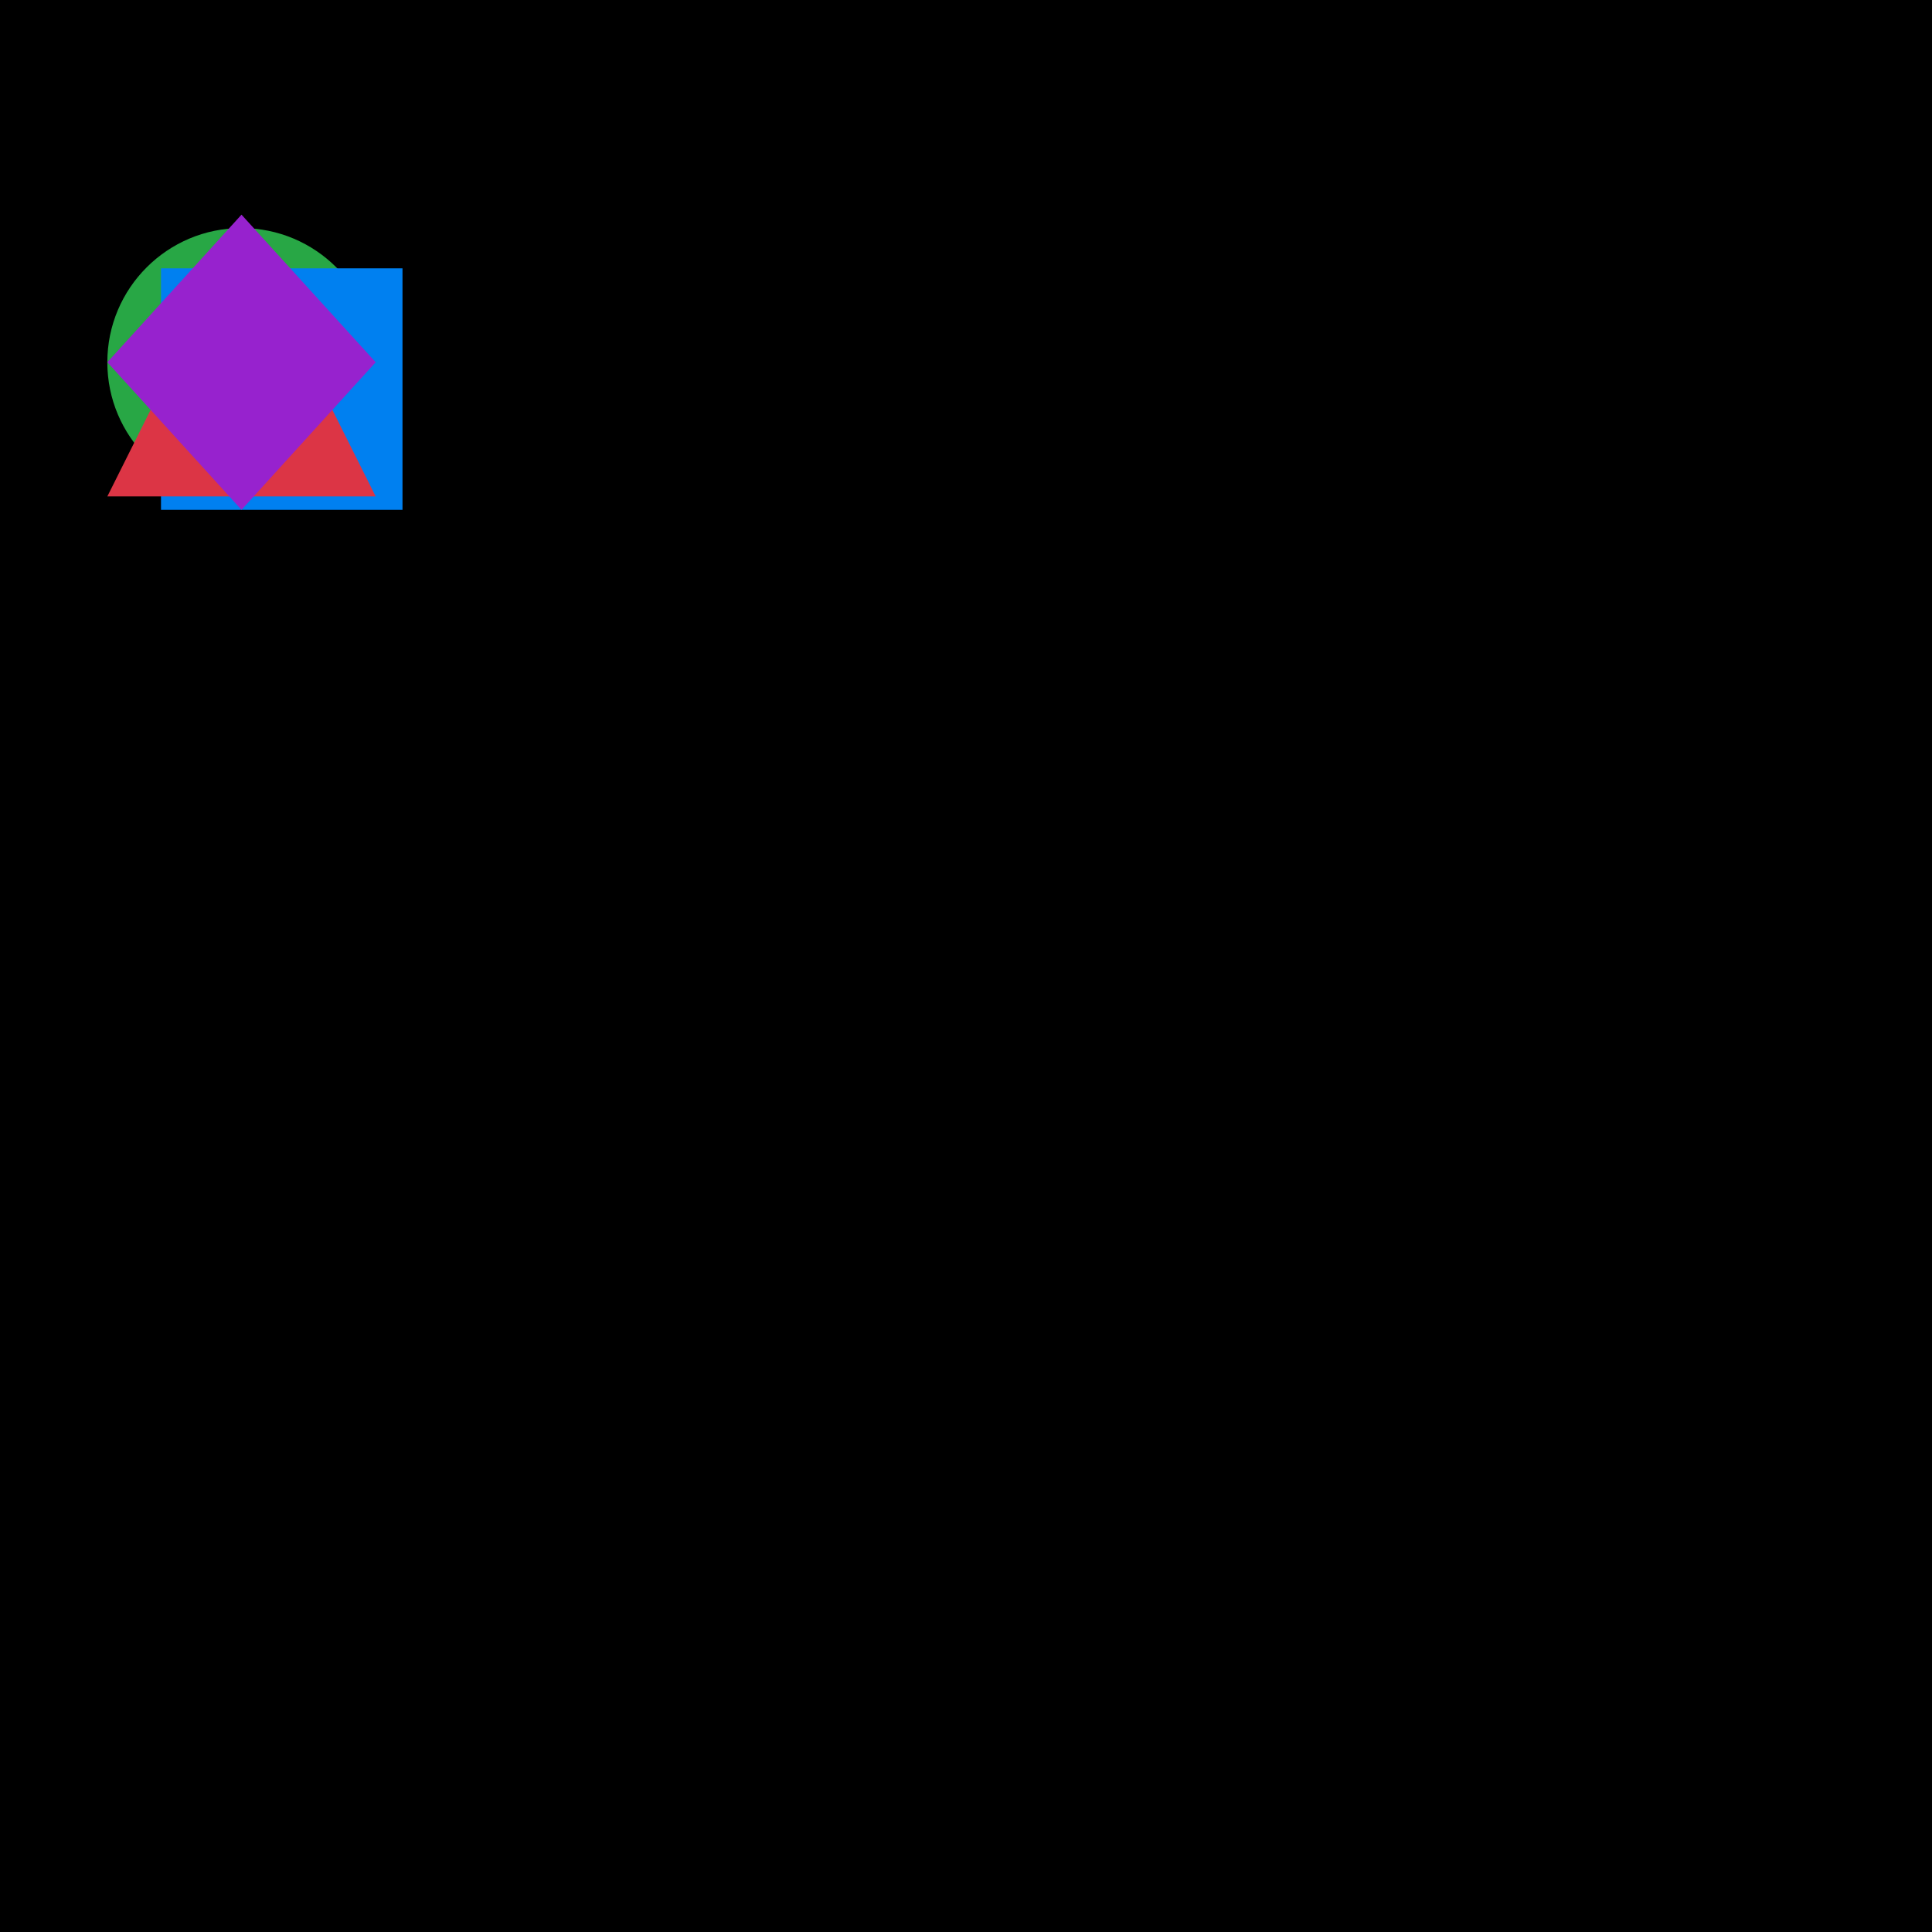
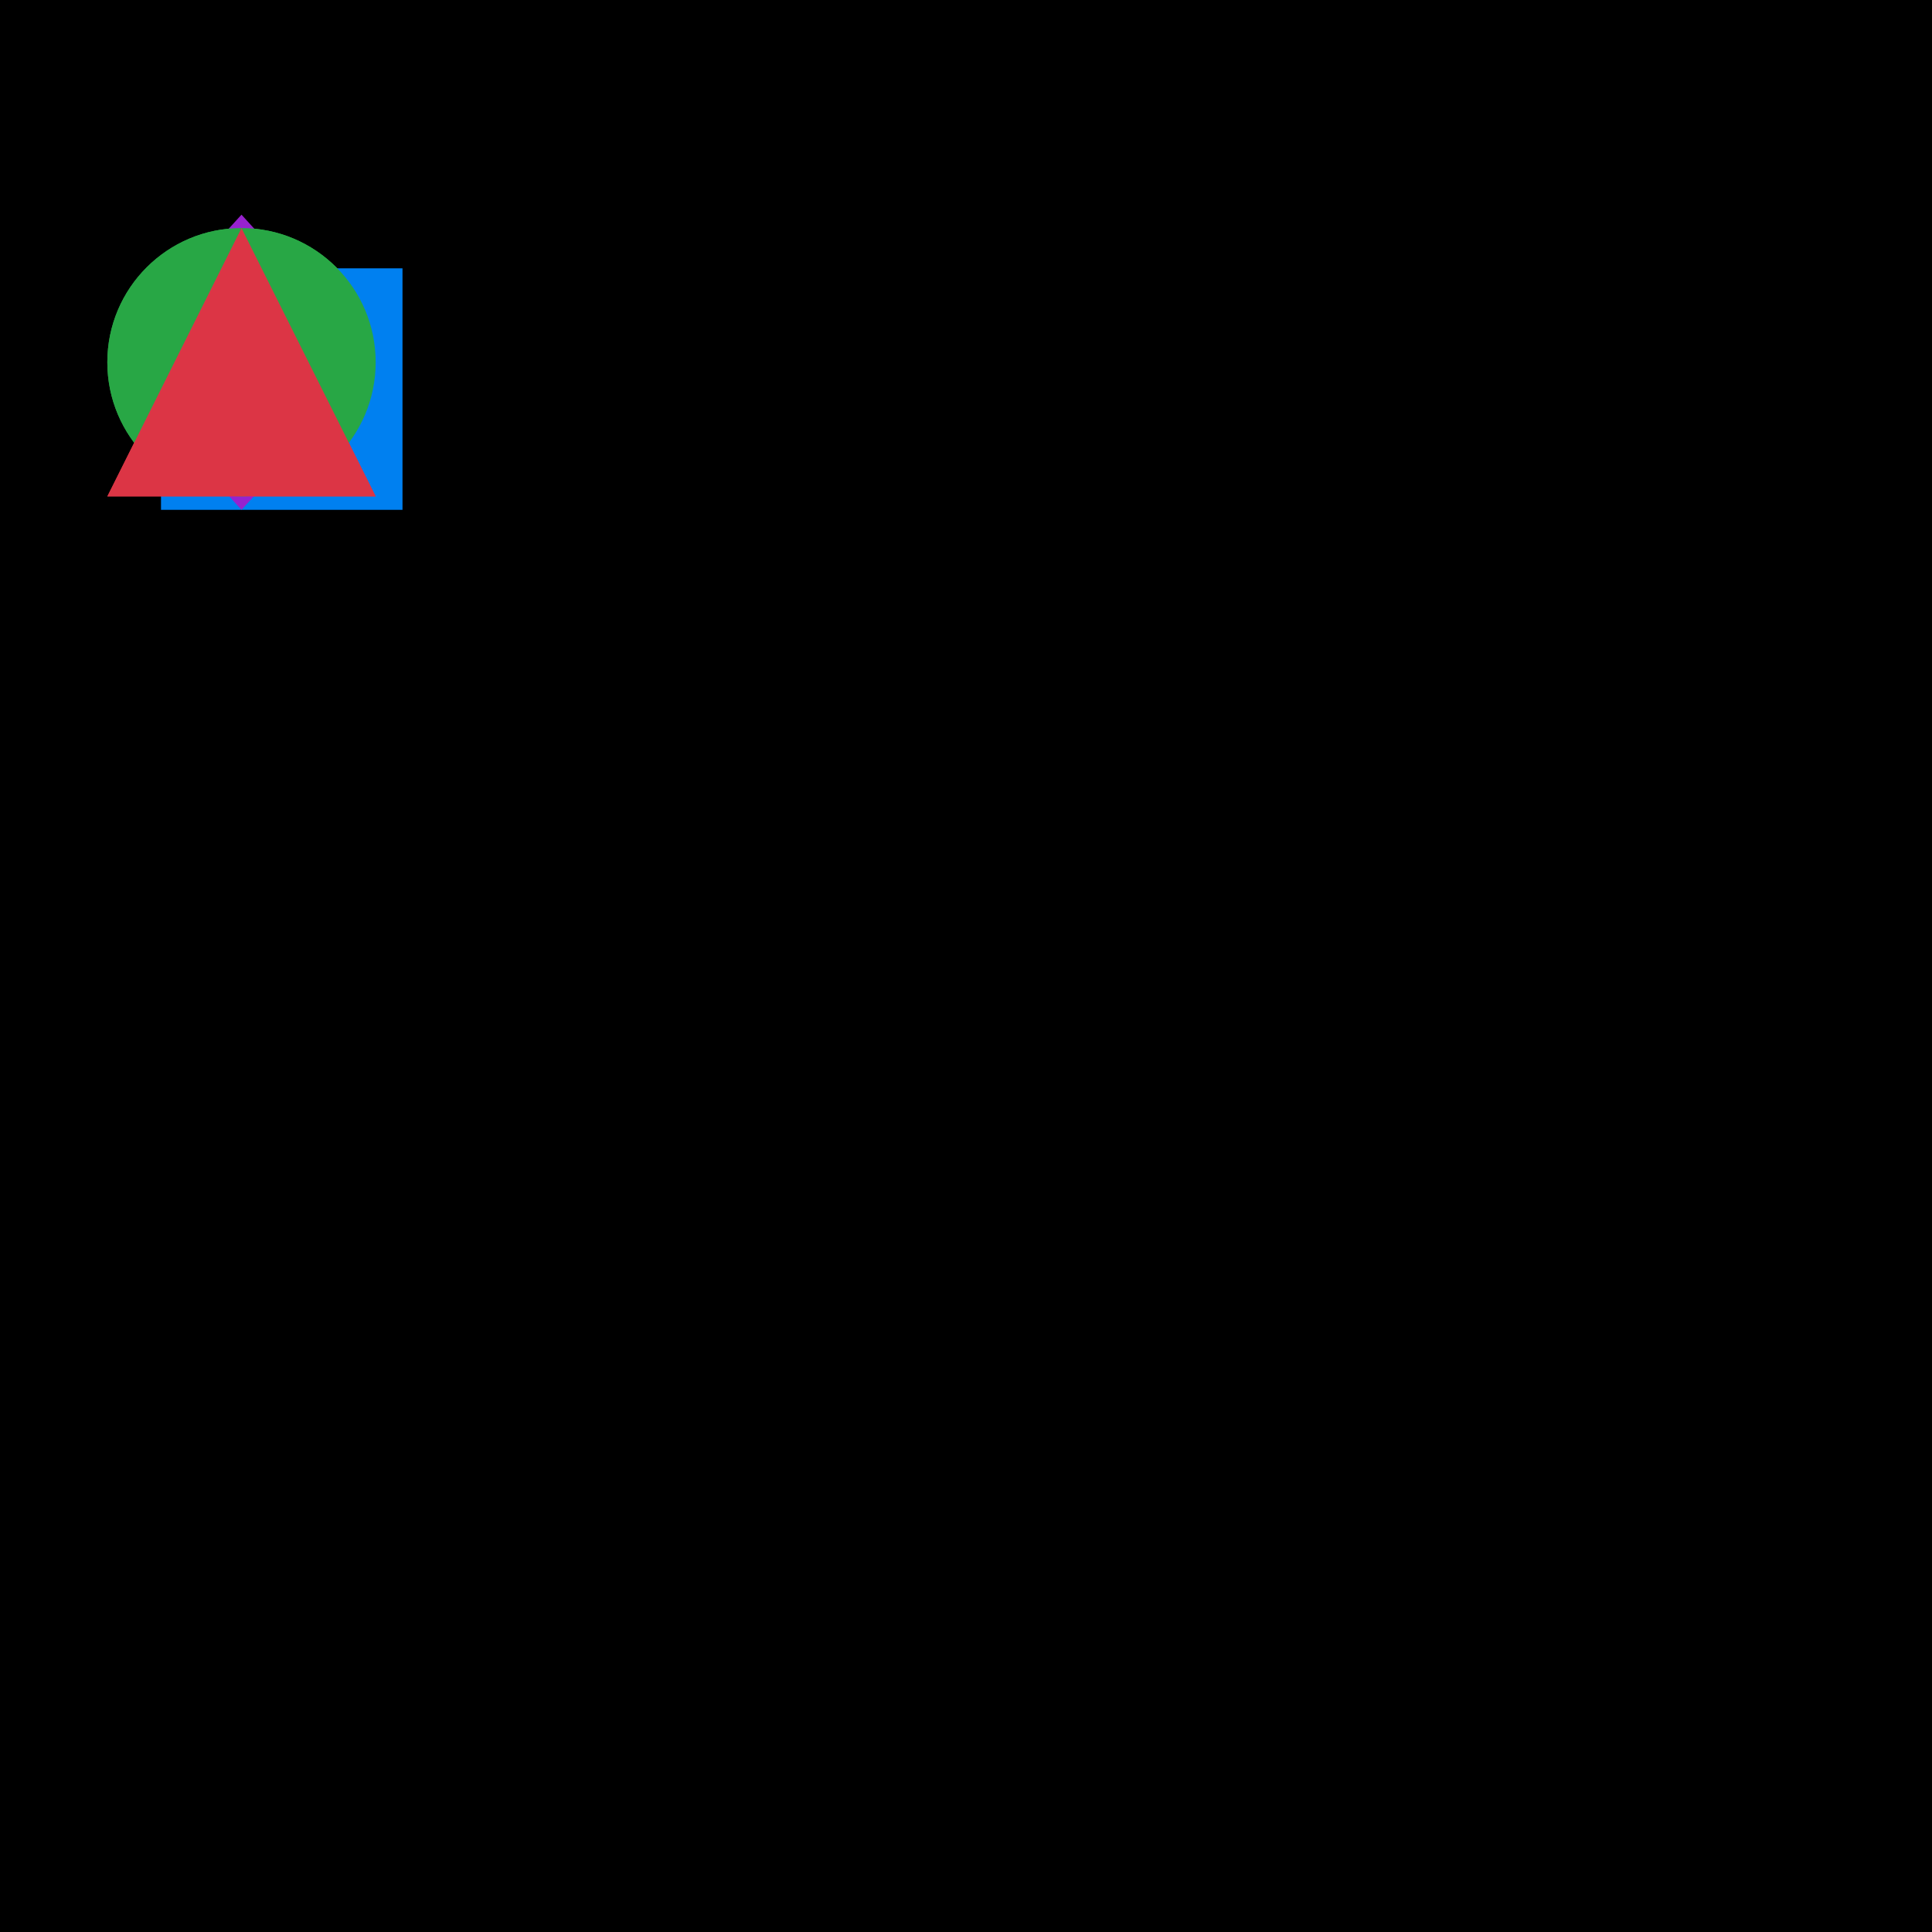
<svg xmlns="http://www.w3.org/2000/svg" version="1.2" width="144" height="144">
  <defs>
    <style>
			.displayText {
				fill: {{#if isConnected}}white{{else}}grey{{/if}};
			}
			.altimeterText {
				{{#if (eq pressure.unit "MercuryInch")}}
					{{#if (lte pressure.value 2991 )}}
						fill: {{#if isConnected}}red{{else}}grey{{/if}};
					{{else}}
						fill: {{#if isConnected}}white{{else}}grey{{/if}};
					{{/if}}
				{{else}}
					fill: {{#if isConnected}}white{{else}}grey{{/if}};
				{{/if}}
			}
			.background {
				fill: {{#if isNewAtis}}#e96518{{else}}black{{/if}};
			}
		</style>
  </defs>
  <rect class="background" width="144" height="144" />
- 	{{#if showFaaFlightRules}}
+ 	{{#if (eq showFlightRules "FAA")}}
		{{#if (eq faaFlightRules "VFR")}}
			<circle cx="18" cy="27" r="10" fill="#28a745" />
		{{else if (eq faaFlightRules "MVFR")}}
			<rect x="12" y="20" width="18" height="18" fill="#0080f0" />
		{{else if (eq faaFlightRules "IFR")}}
			<polygon points="18,17 8,37 28,37" fill="#dc3545" />
		{{else if (eq faaFlightRules "LIFR")}}
			<polygon points="18,16 8,27 18,38 28,27" fill="#9722ce" />
		{{/if}}
	{{/if}}
- 	
+ 
+ 	{{#if (eq showFlightRules "ICAO")}}
+ 		{{#if (eq icaoFlightRules "VMC")}}
+ 			<circle cx="18" cy="27" r="10" fill="#28a745" />
+ 		{{else if (eq icaoFlightRules "IMC")}}
+ 			<polygon points="18,17 8,37 28,37" fill="#dc3545" />
+ 		{{/if}}
+ 	{{/if}}
+ 
	<text class="displayText" x="72" y="36" font-family="Verdana" font-weight="bold" font-size="22" text-anchor="middle">{{title}}</text>
  <text class="displayText" x="72" y="92" font-family="Verdana" font-weight="bold" font-size="50" text-anchor="middle">{{#if letter}}{{letter}}{{else}}ATIS{{/if}}</text>
  <text class="altimeterText" x="72" y="130" font-family="Verdana" font-weight="bold" font-size="22" text-anchor="middle">{{pressure.formattedValue}}</text>
</svg>
